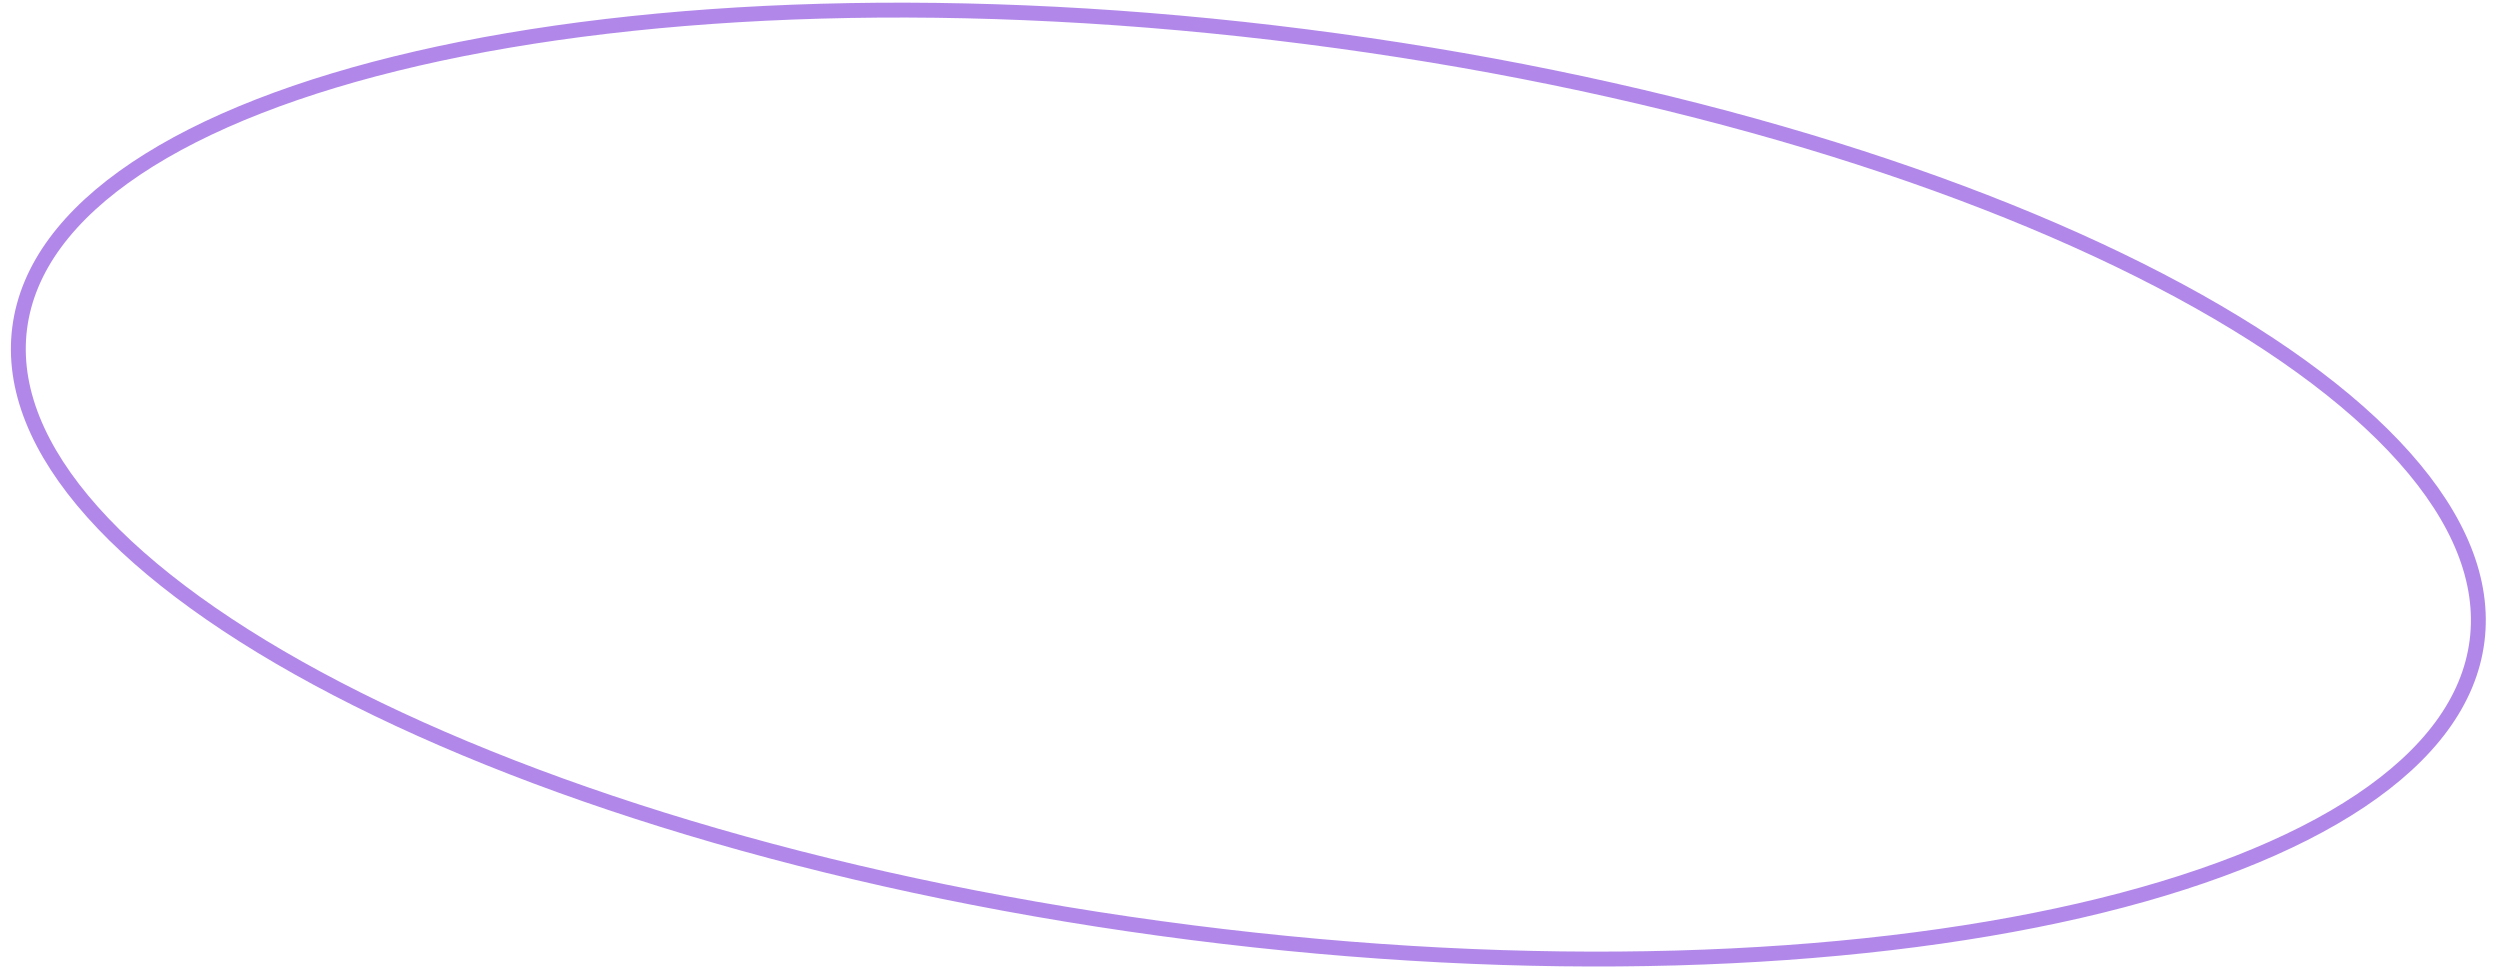
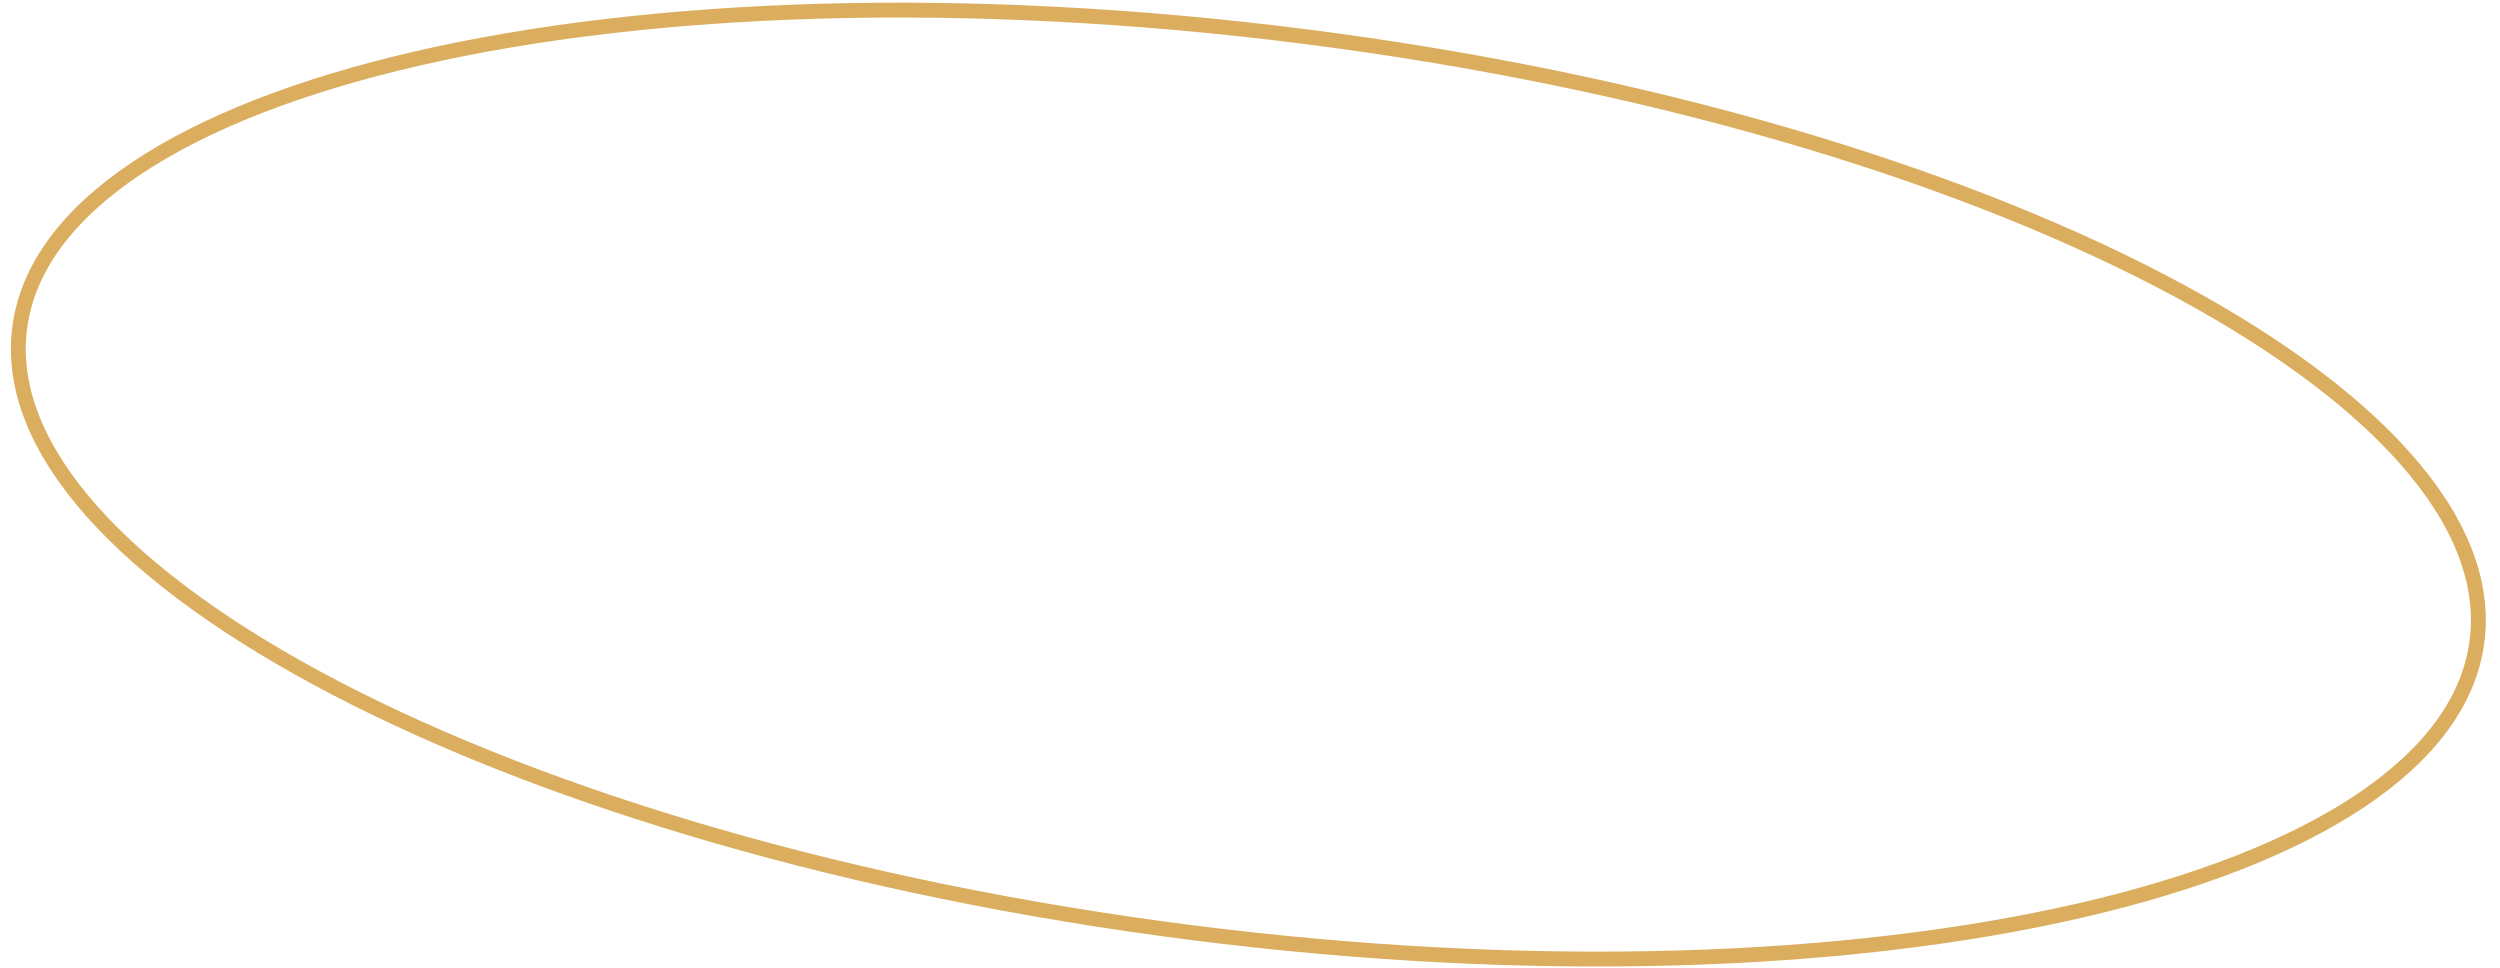
<svg xmlns="http://www.w3.org/2000/svg" width="168" height="65" viewBox="0 0 168 65" fill="none">
-   <path d="M166.457 43.079C165.944 47.108 163.232 50.726 158.63 53.806C154.029 56.886 147.591 59.39 139.756 61.194C124.09 64.801 102.95 65.584 80.055 62.668C57.161 59.753 36.891 53.696 22.629 46.278C15.496 42.568 9.891 38.531 6.209 34.396C2.526 30.26 0.808 26.078 1.321 22.05C1.834 18.021 4.545 14.403 9.148 11.322C13.748 8.243 20.187 5.739 28.022 3.935C43.687 0.328 64.828 -0.455 87.722 2.461C110.617 5.376 130.887 11.432 145.148 18.85C152.281 22.56 157.886 26.598 161.568 30.733C165.252 34.868 166.97 39.05 166.457 43.079Z" stroke="#B188EA" />
+   <path d="M166.457 43.079C165.944 47.108 163.232 50.726 158.63 53.806C154.029 56.886 147.591 59.39 139.756 61.194C124.09 64.801 102.95 65.584 80.055 62.668C57.161 59.753 36.891 53.696 22.629 46.278C15.496 42.568 9.891 38.531 6.209 34.396C2.526 30.26 0.808 26.078 1.321 22.05C1.834 18.021 4.545 14.403 9.148 11.322C13.748 8.243 20.187 5.739 28.022 3.935C43.687 0.328 64.828 -0.455 87.722 2.461C110.617 5.376 130.887 11.432 145.148 18.85C152.281 22.56 157.886 26.598 161.568 30.733C165.252 34.868 166.97 39.05 166.457 43.079Z" stroke="#dbae5f" />
</svg>
